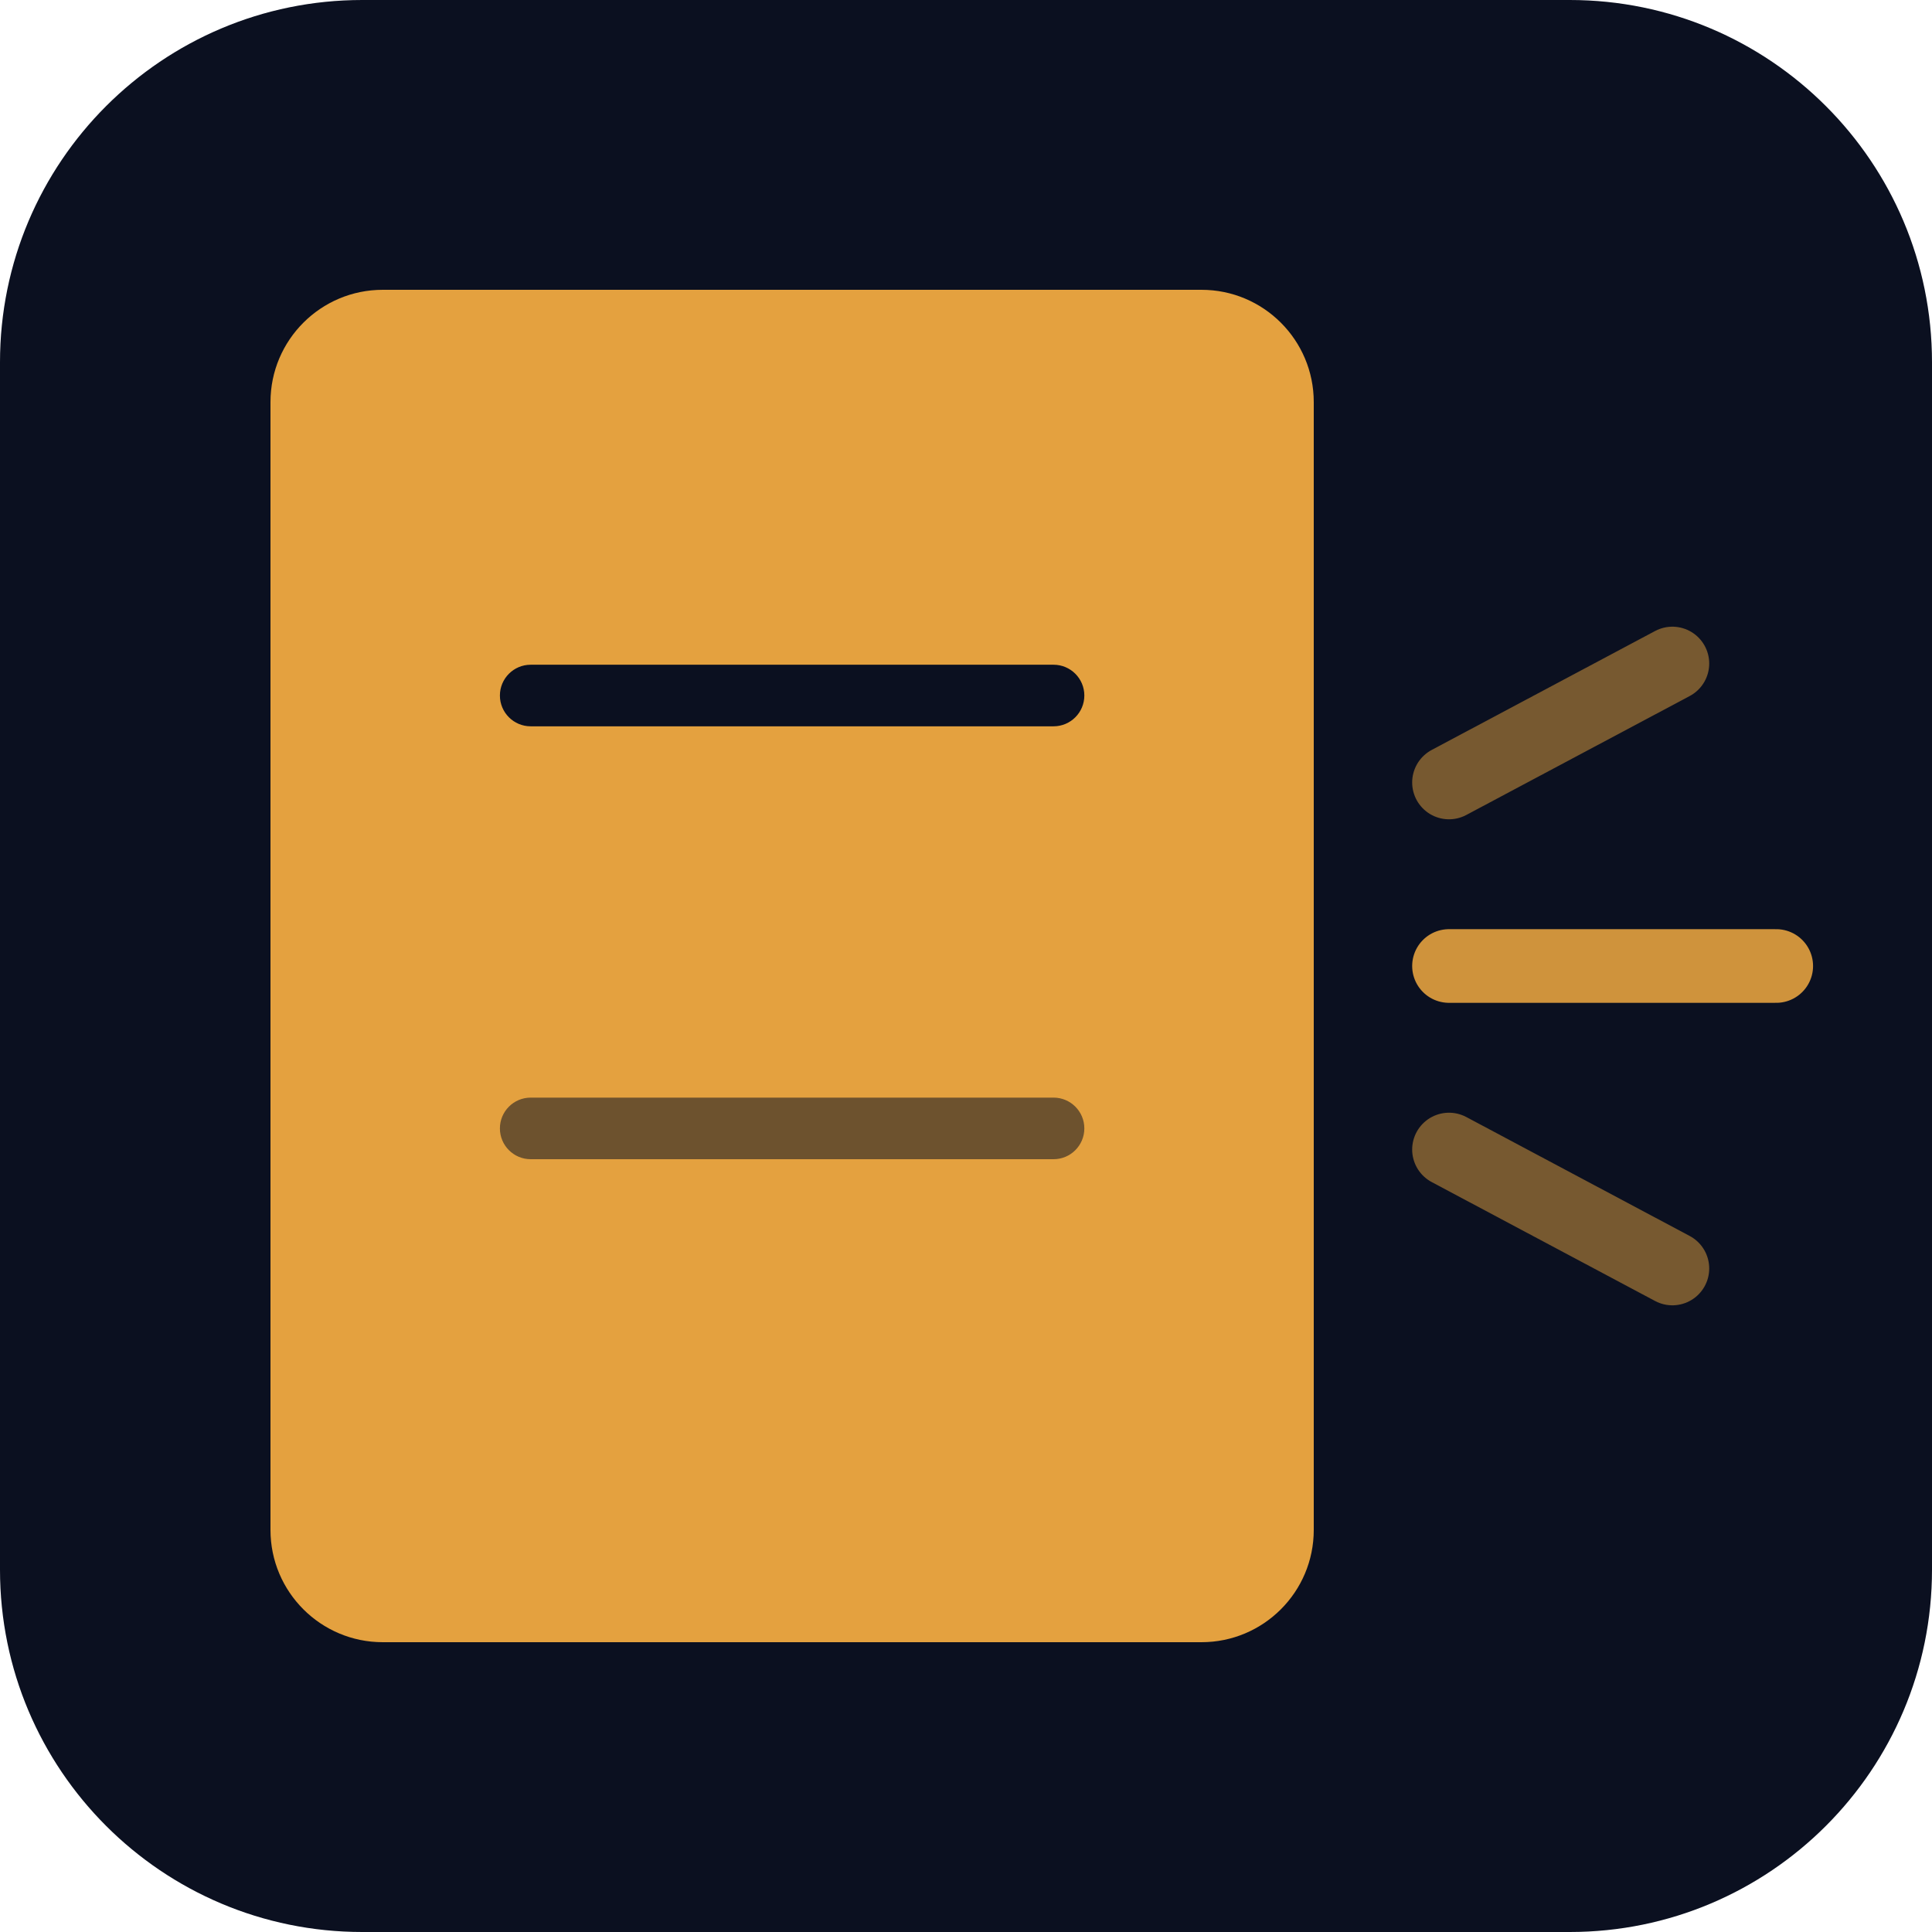
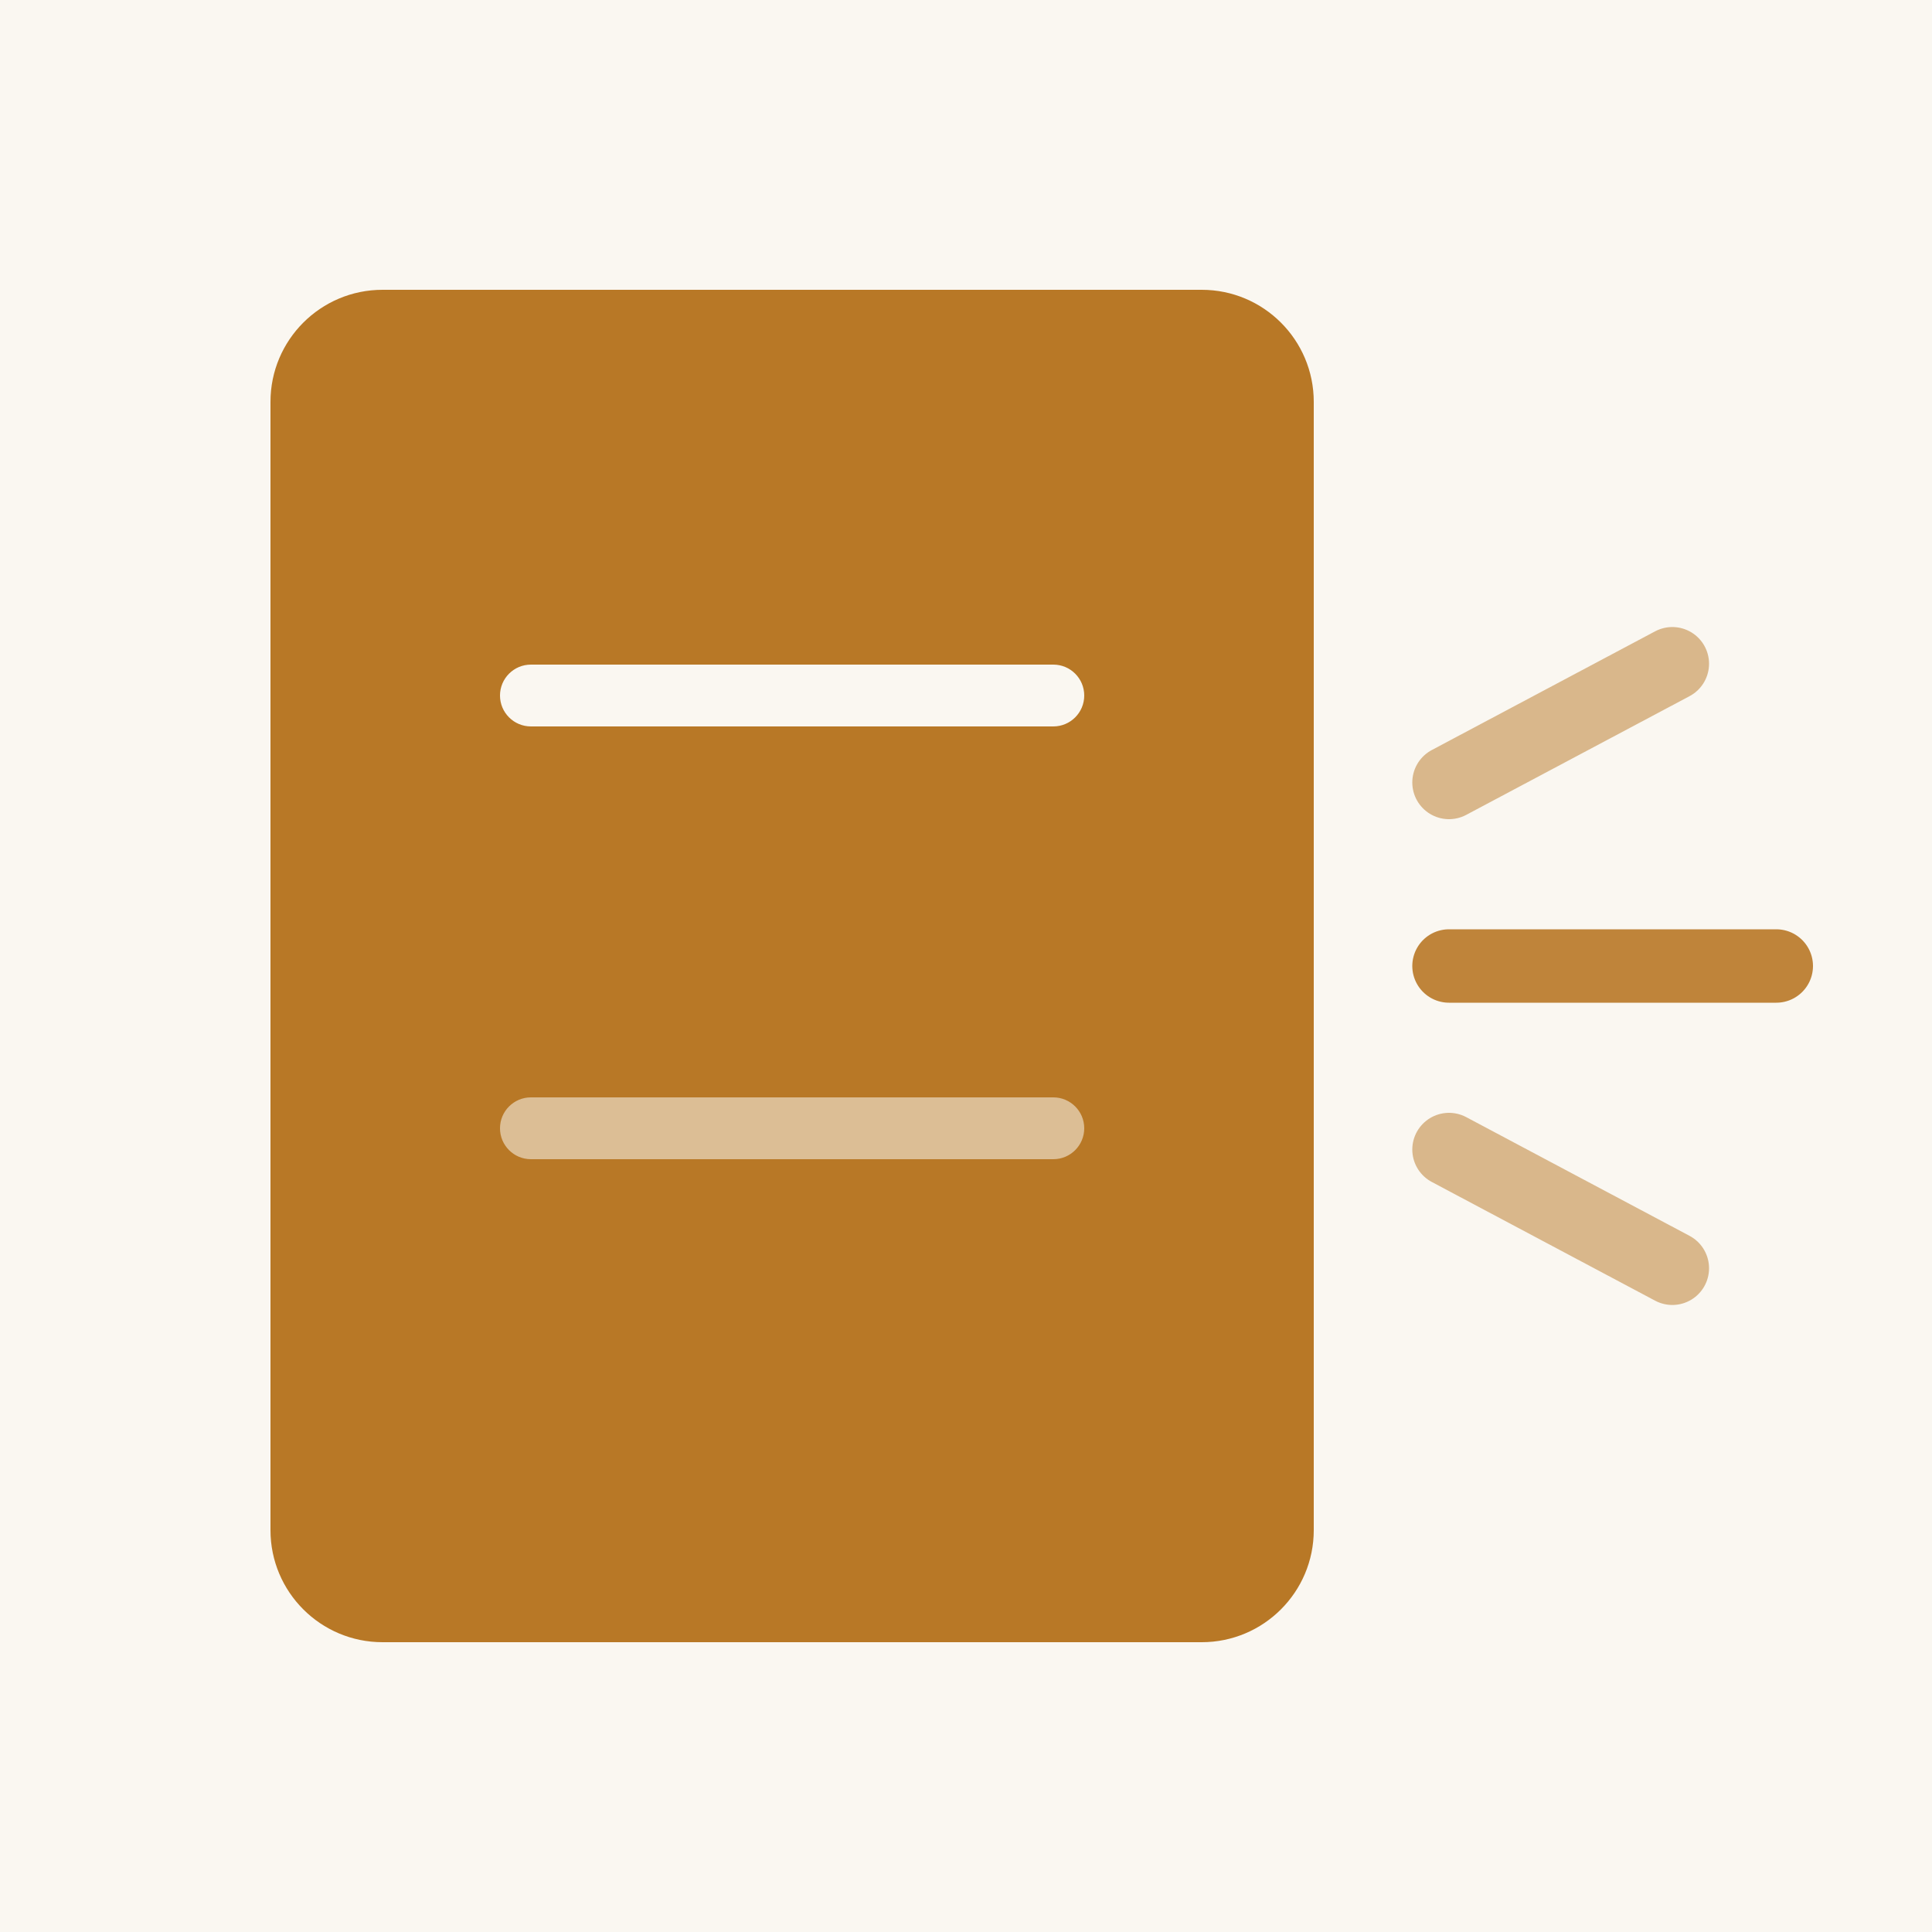
- <svg xmlns="http://www.w3.org/2000/svg" width="32" height="32" viewBox="0 0 32 32" fill="none">
-   <rect width="32" height="32" rx="6" fill="#0B1020" />
-   <rect x="4.48" y="4.80" width="17.28" height="22.40" rx="1.86" fill="#E4A13F" />
-   <rect x="8.28" y="11.01" width="9.68" height="1.02" rx="0.51" fill="#0B1020" />
-   <rect x="8.28" y="18.18" width="9.68" height="1.02" rx="0.51" fill="#0B1020" opacity=".55" />
-   <line x1="24" y1="12.96" x2="27.70" y2="10.99" stroke="#E4A13F" stroke-width="1.22" stroke-linecap="round" opacity="0.5" />
-   <line x1="24" y1="16" x2="29.42" y2="16" stroke="#E4A13F" stroke-width="1.22" stroke-linecap="round" opacity="0.9" />
-   <line x1="24" y1="19.04" x2="27.70" y2="21.01" stroke="#E4A13F" stroke-width="1.22" stroke-linecap="round" opacity="0.5" />
+ <svg xmlns="http://www.w3.org/2000/svg" width="200" height="200" viewBox="0 0 200 200" fill="none">
+   <rect width="200" height="200" fill="#FAF7F1" />
+   <rect x="28.00" y="30.00" width="108.00" height="140.00" rx="11.60" fill="#B87826" />
+   <rect x="51.76" y="68.80" width="60.48" height="6.40" rx="3.20" fill="#FAF7F1" />
+   <rect x="51.76" y="113.60" width="60.48" height="6.40" rx="3.20" fill="#FAF7F1" opacity=".55" />
+   <line x1="150.00" y1="81.00" x2="173.12" y2="68.71" stroke="#B87826" stroke-width="7.60" stroke-linecap="round" opacity="0.5" />
+   <line x1="150.00" y1="100.00" x2="183.88" y2="100.00" stroke="#B87826" stroke-width="7.60" stroke-linecap="round" opacity="0.9" />
+   <line x1="150.00" y1="119.00" x2="173.12" y2="131.29" stroke="#B87826" stroke-width="7.60" stroke-linecap="round" opacity="0.5" />
</svg>
